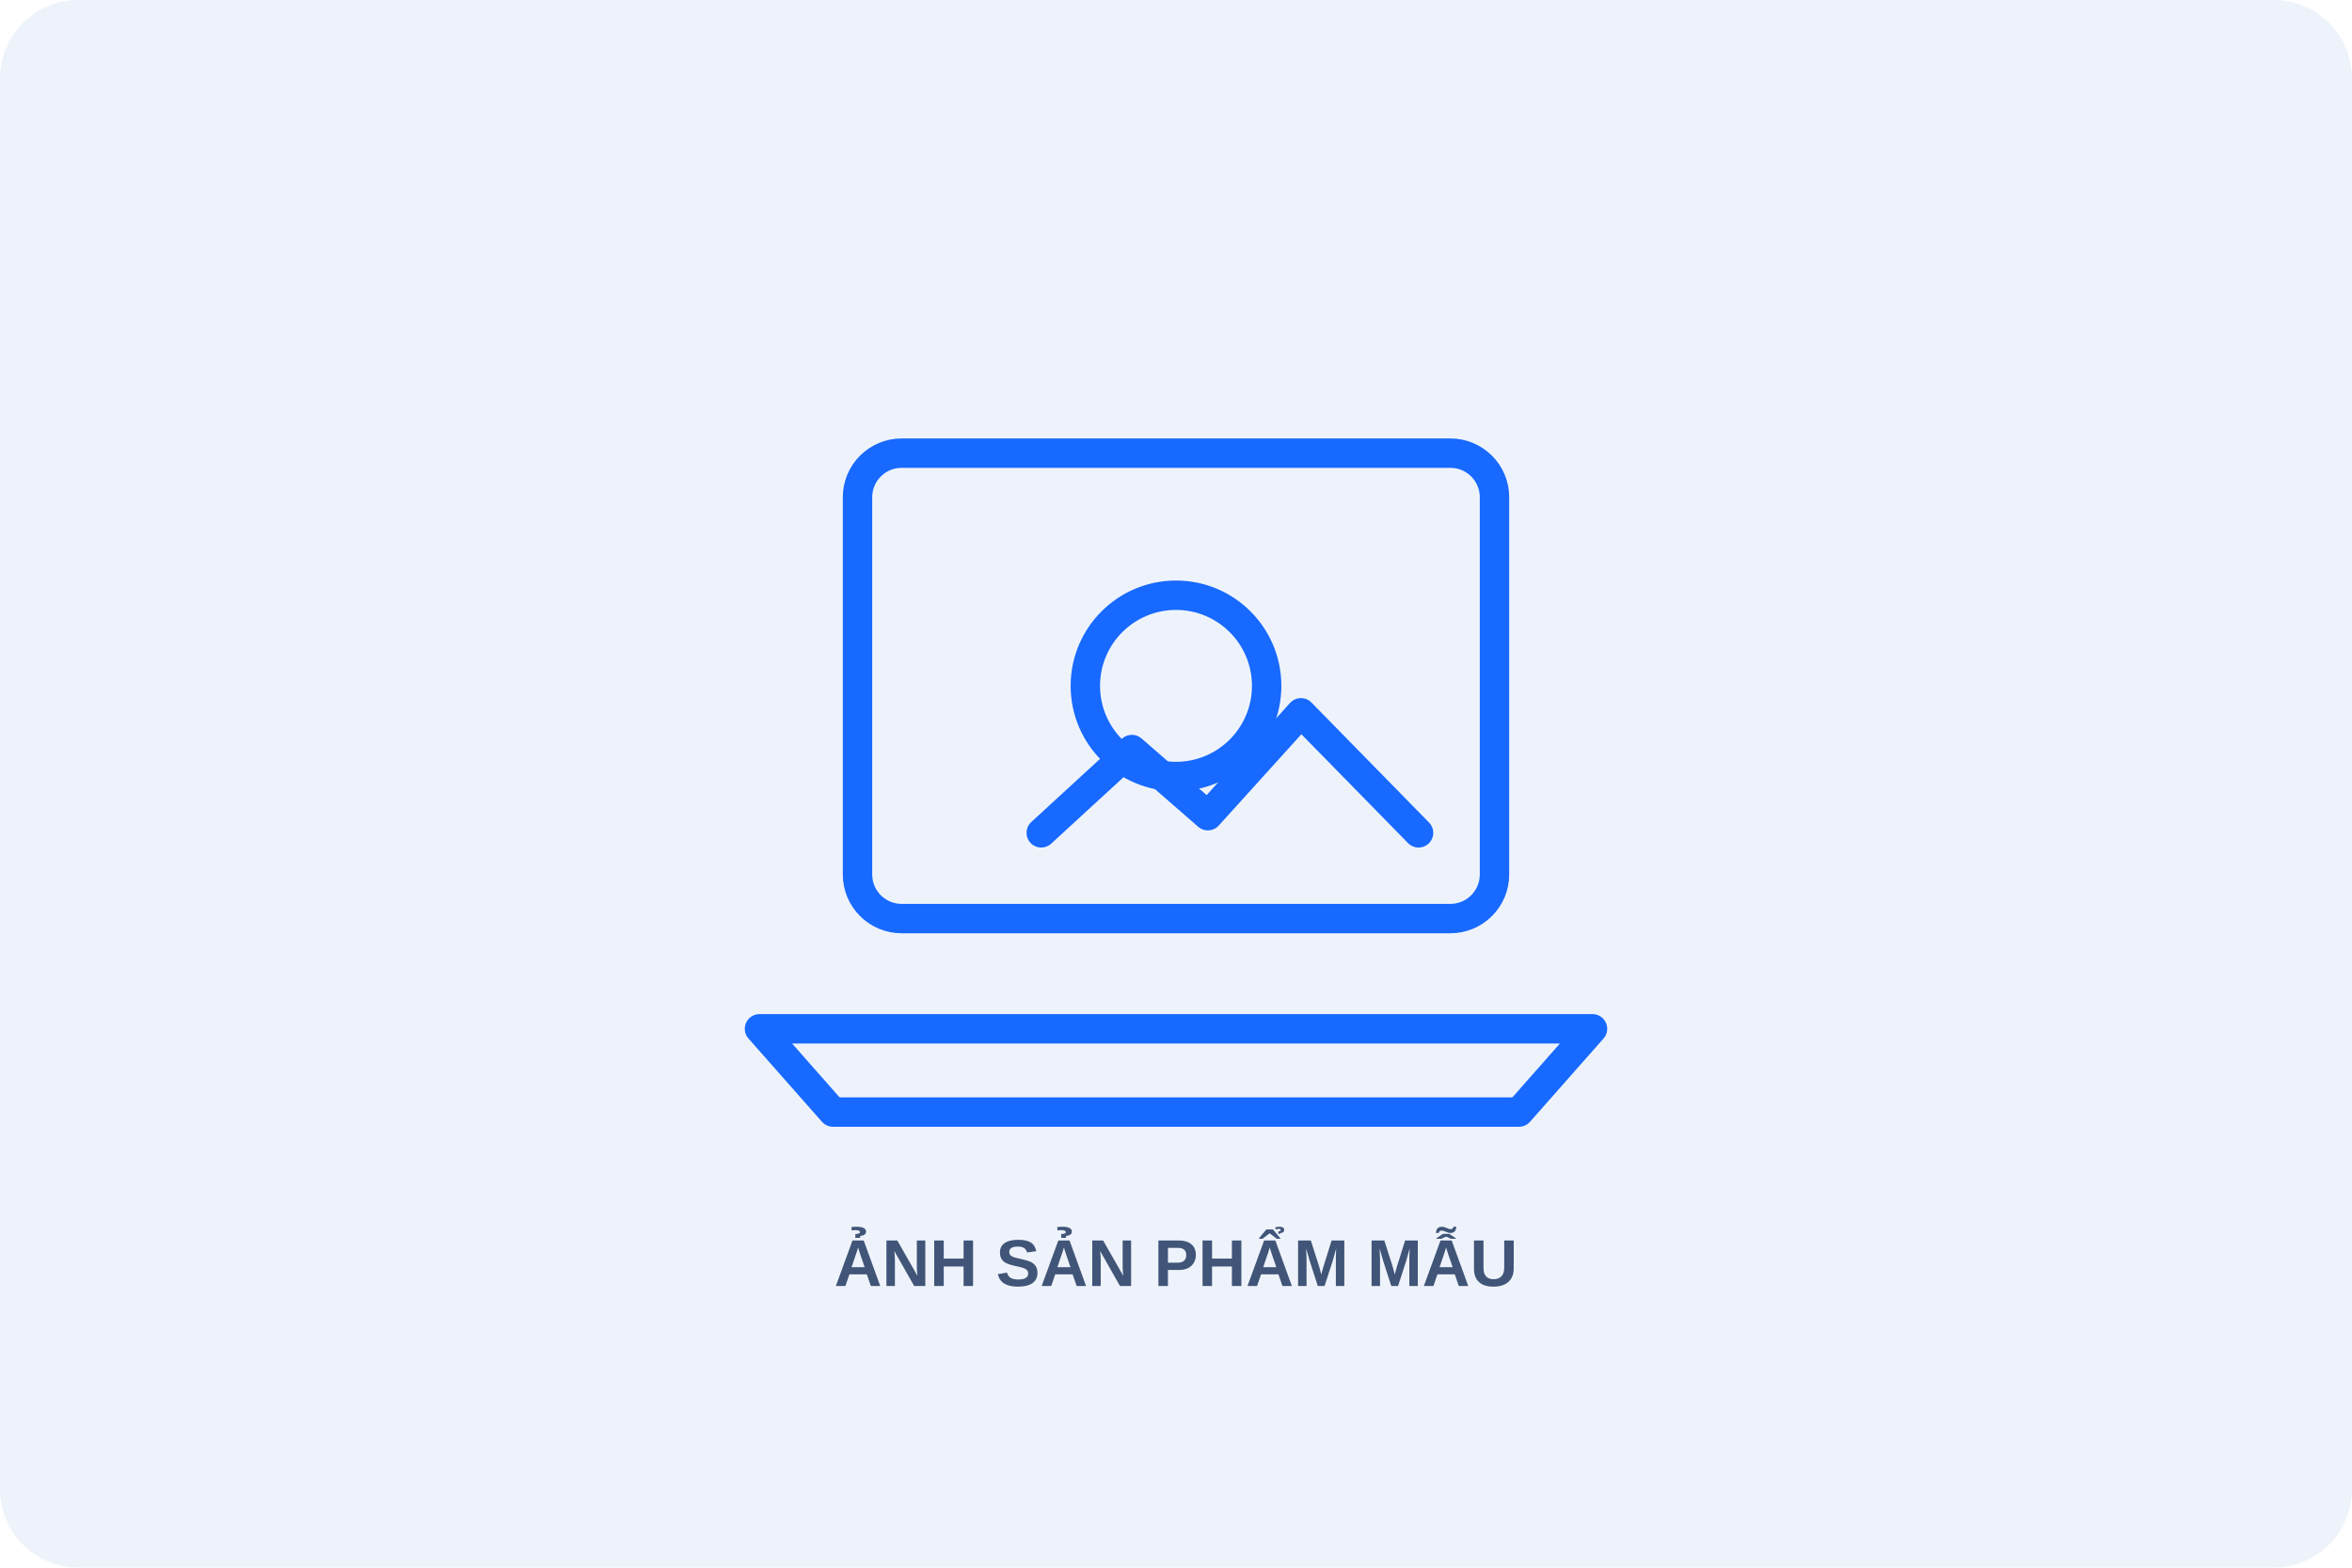
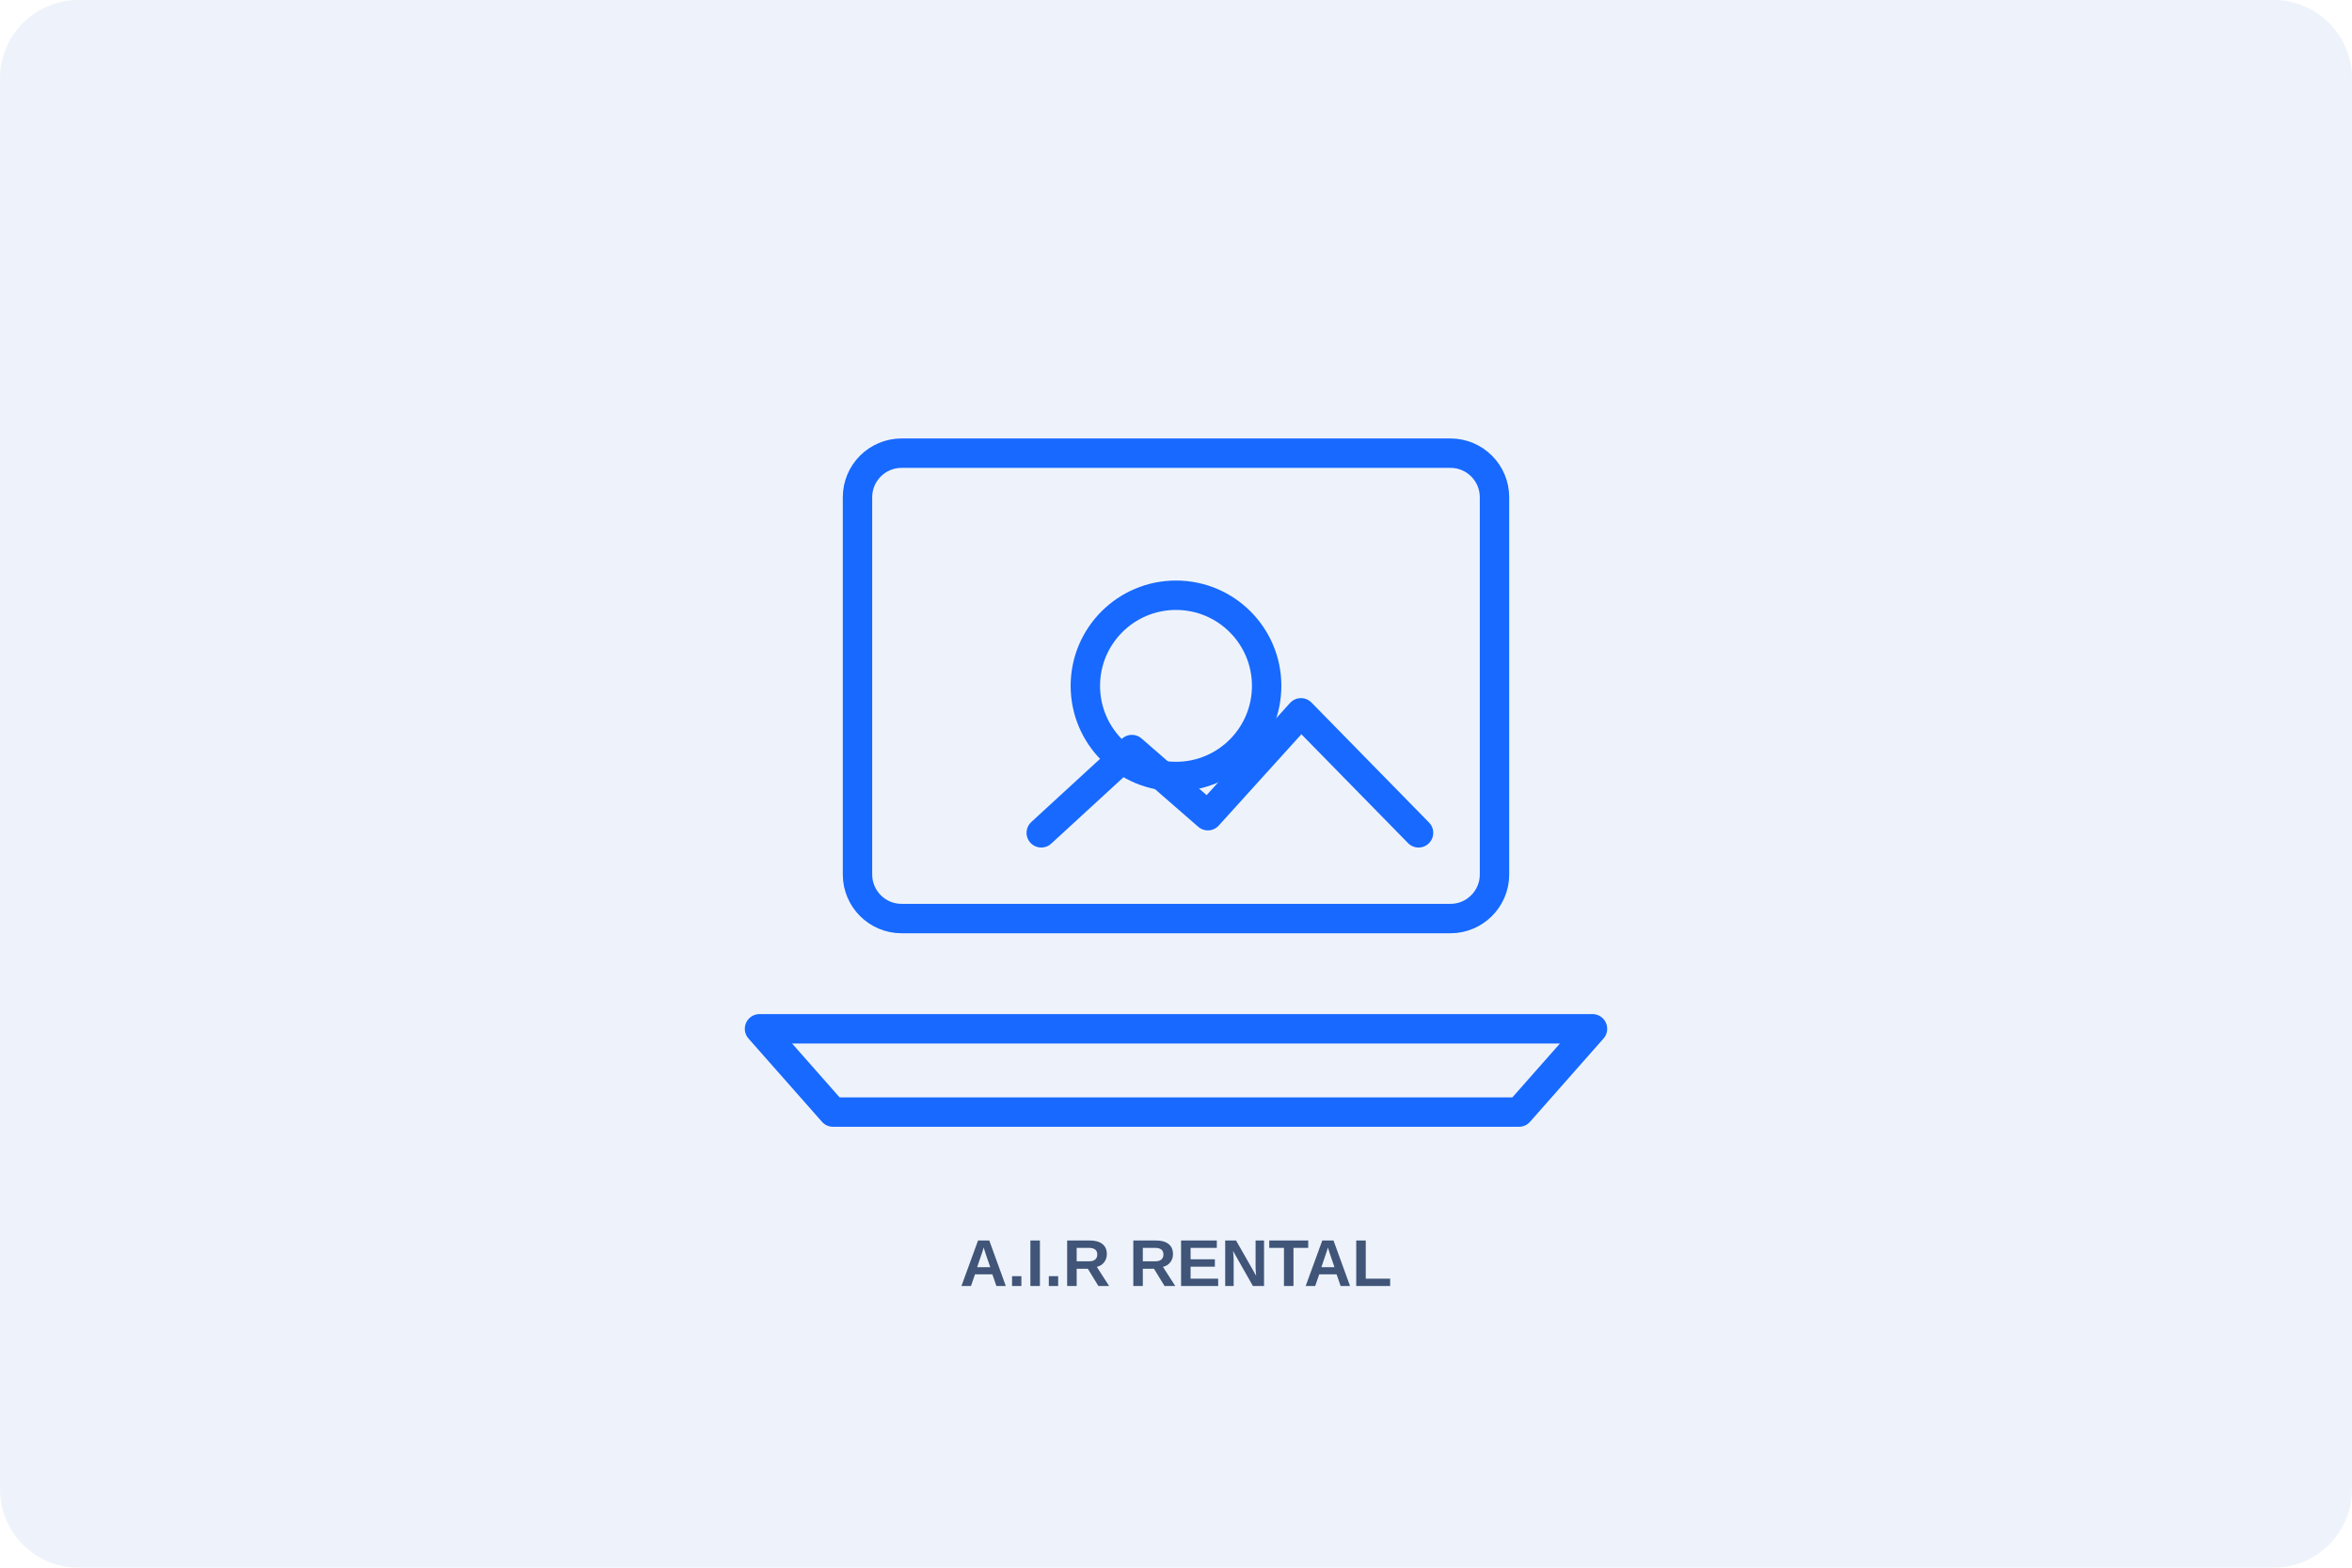
<svg xmlns="http://www.w3.org/2000/svg" viewBox="0 0 960 640" role="img" aria-labelledby="title desc">
  <rect width="960" height="640" rx="32" fill="#eef3fb" />
  <g fill="none" stroke="#1769ff" stroke-linecap="round" stroke-linejoin="round" stroke-width="12">
    <rect x="350" y="185" width="260" height="190" rx="18" />
    <path d="M310 420h340l-30 34H340z" />
    <circle cx="480" cy="280" r="37" />
    <path d="m425 340 37-34 31 27 38-42 48 49" />
  </g>
-   <text x="480" y="525" fill="#405578" font-family="Arial,sans-serif" font-size="27" font-weight="700" text-anchor="middle">ẢNH SẢN PHẨM MẪU</text>
+   <text x="480" y="525" fill="#405578" font-family="Arial,sans-serif" font-size="27" font-weight="700" text-anchor="middle">A.I.R RENTAL</text>
</svg>
